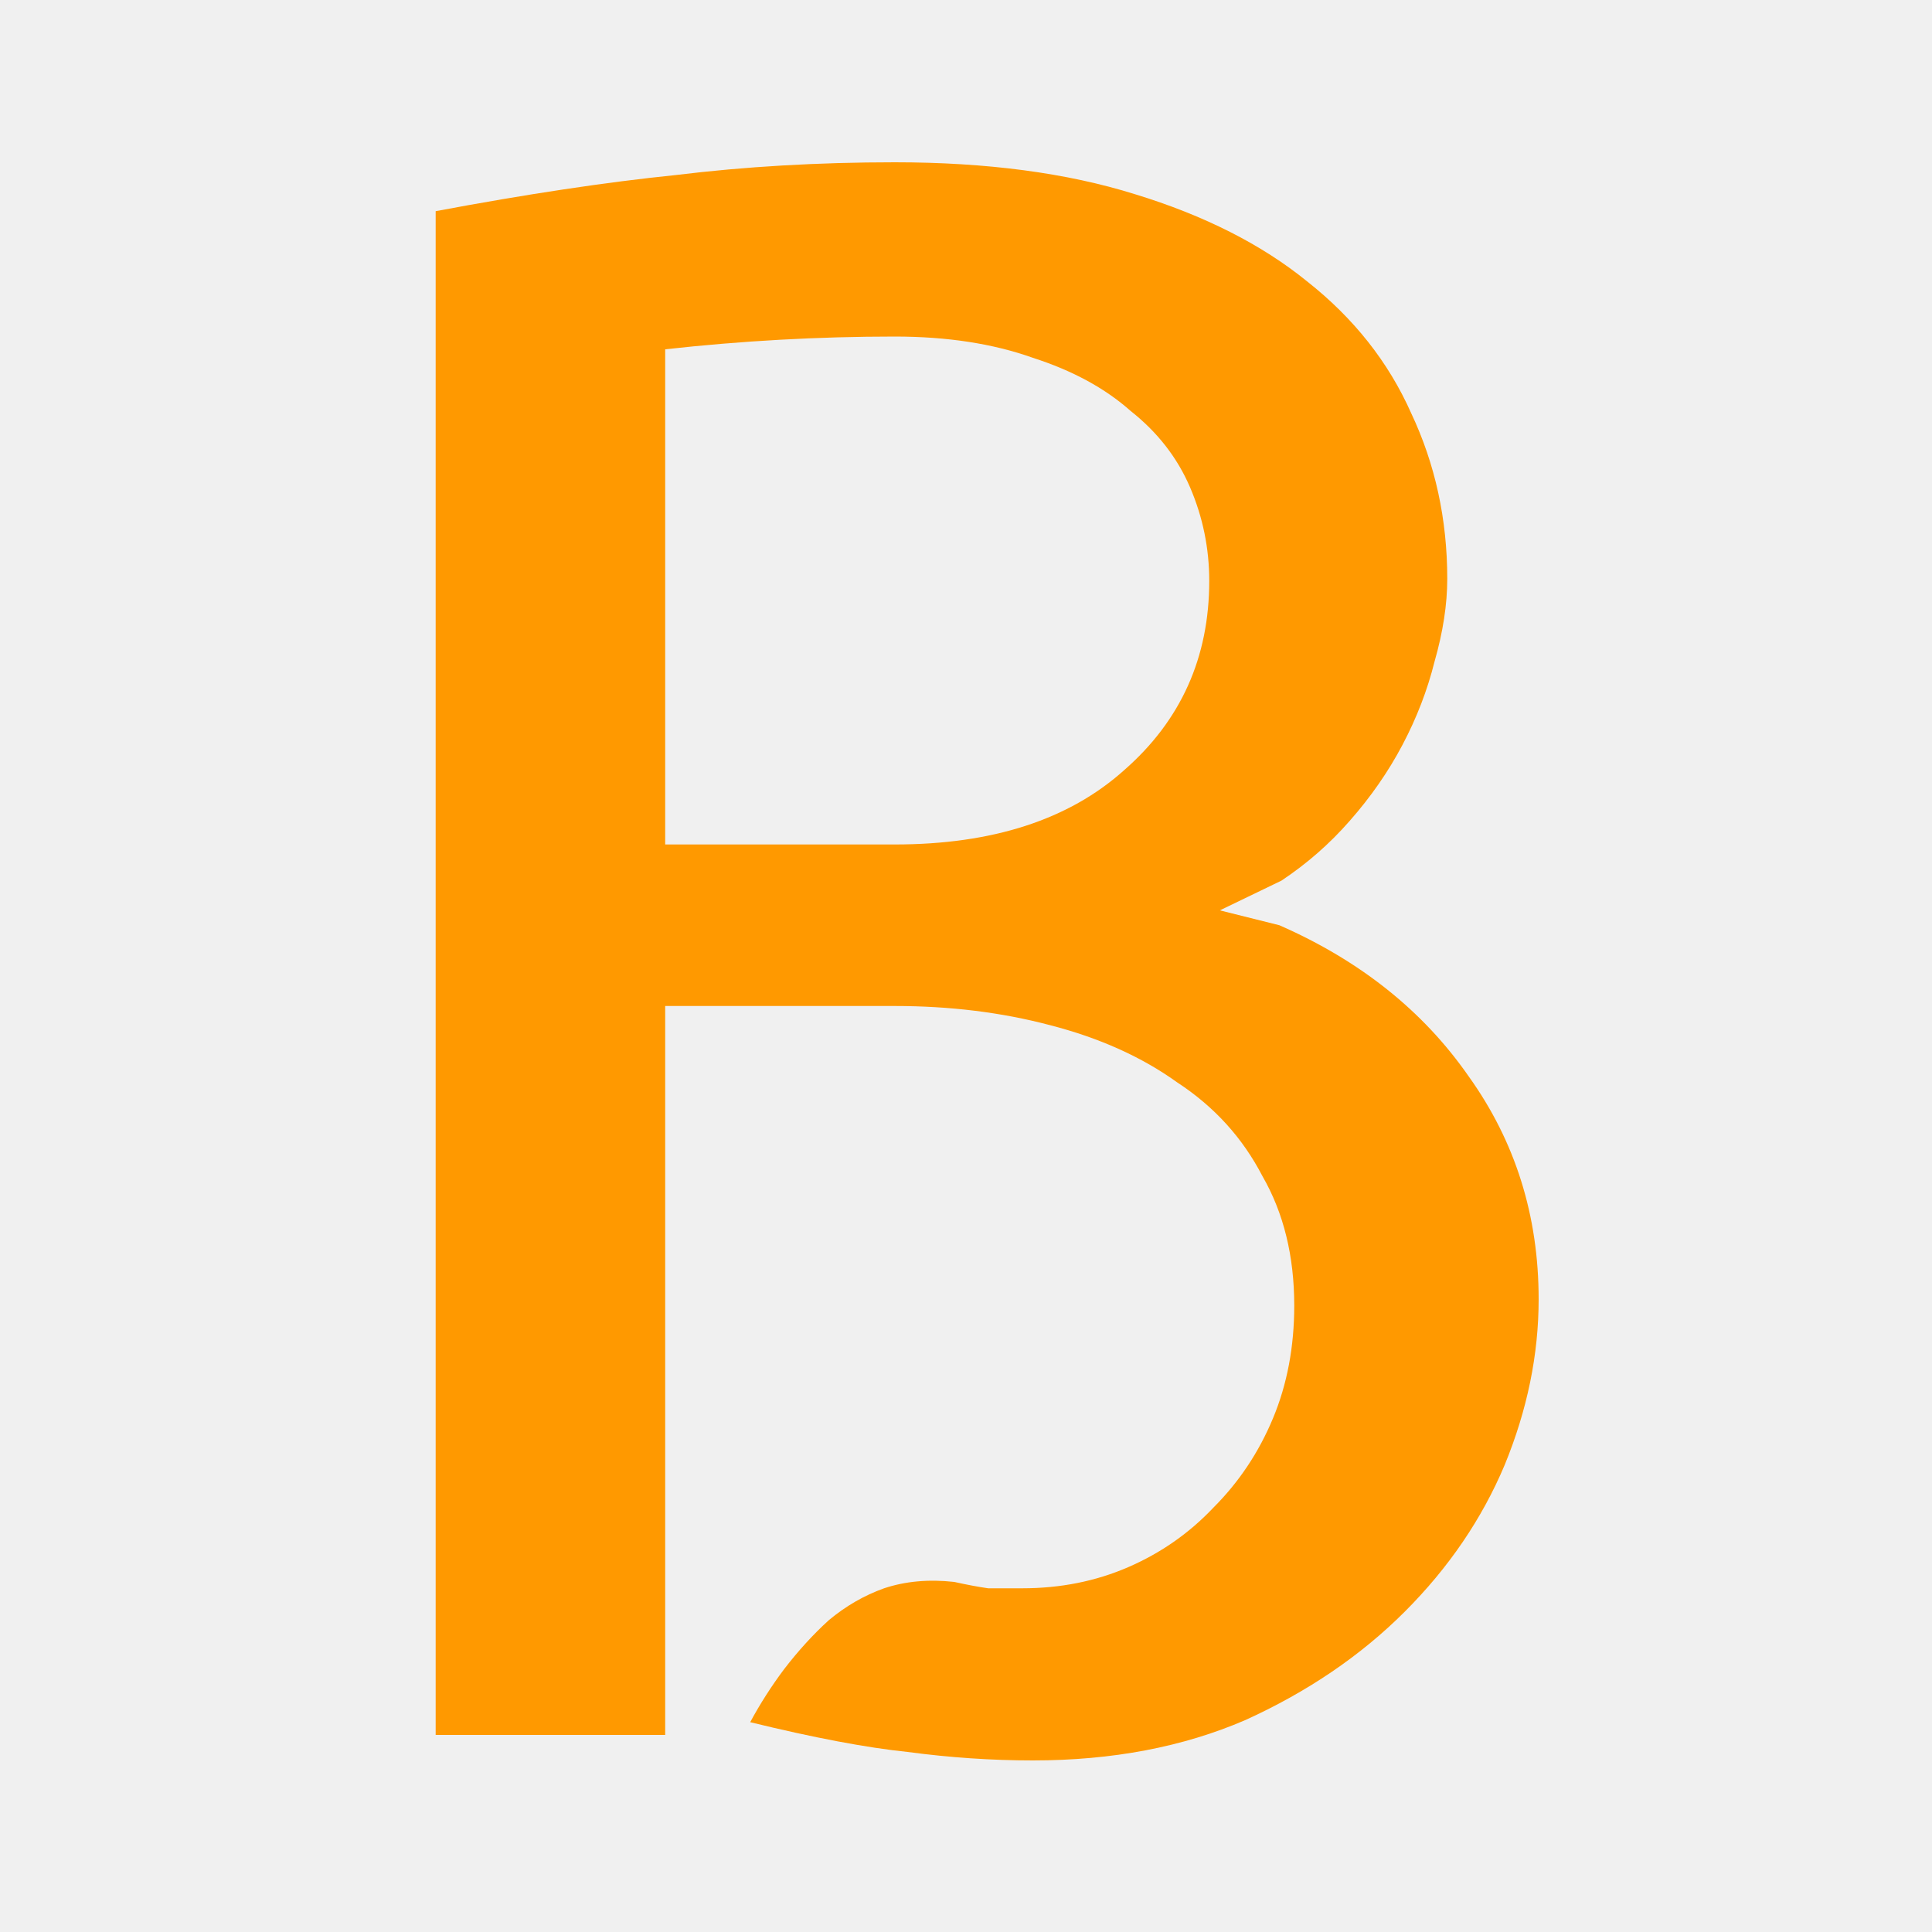
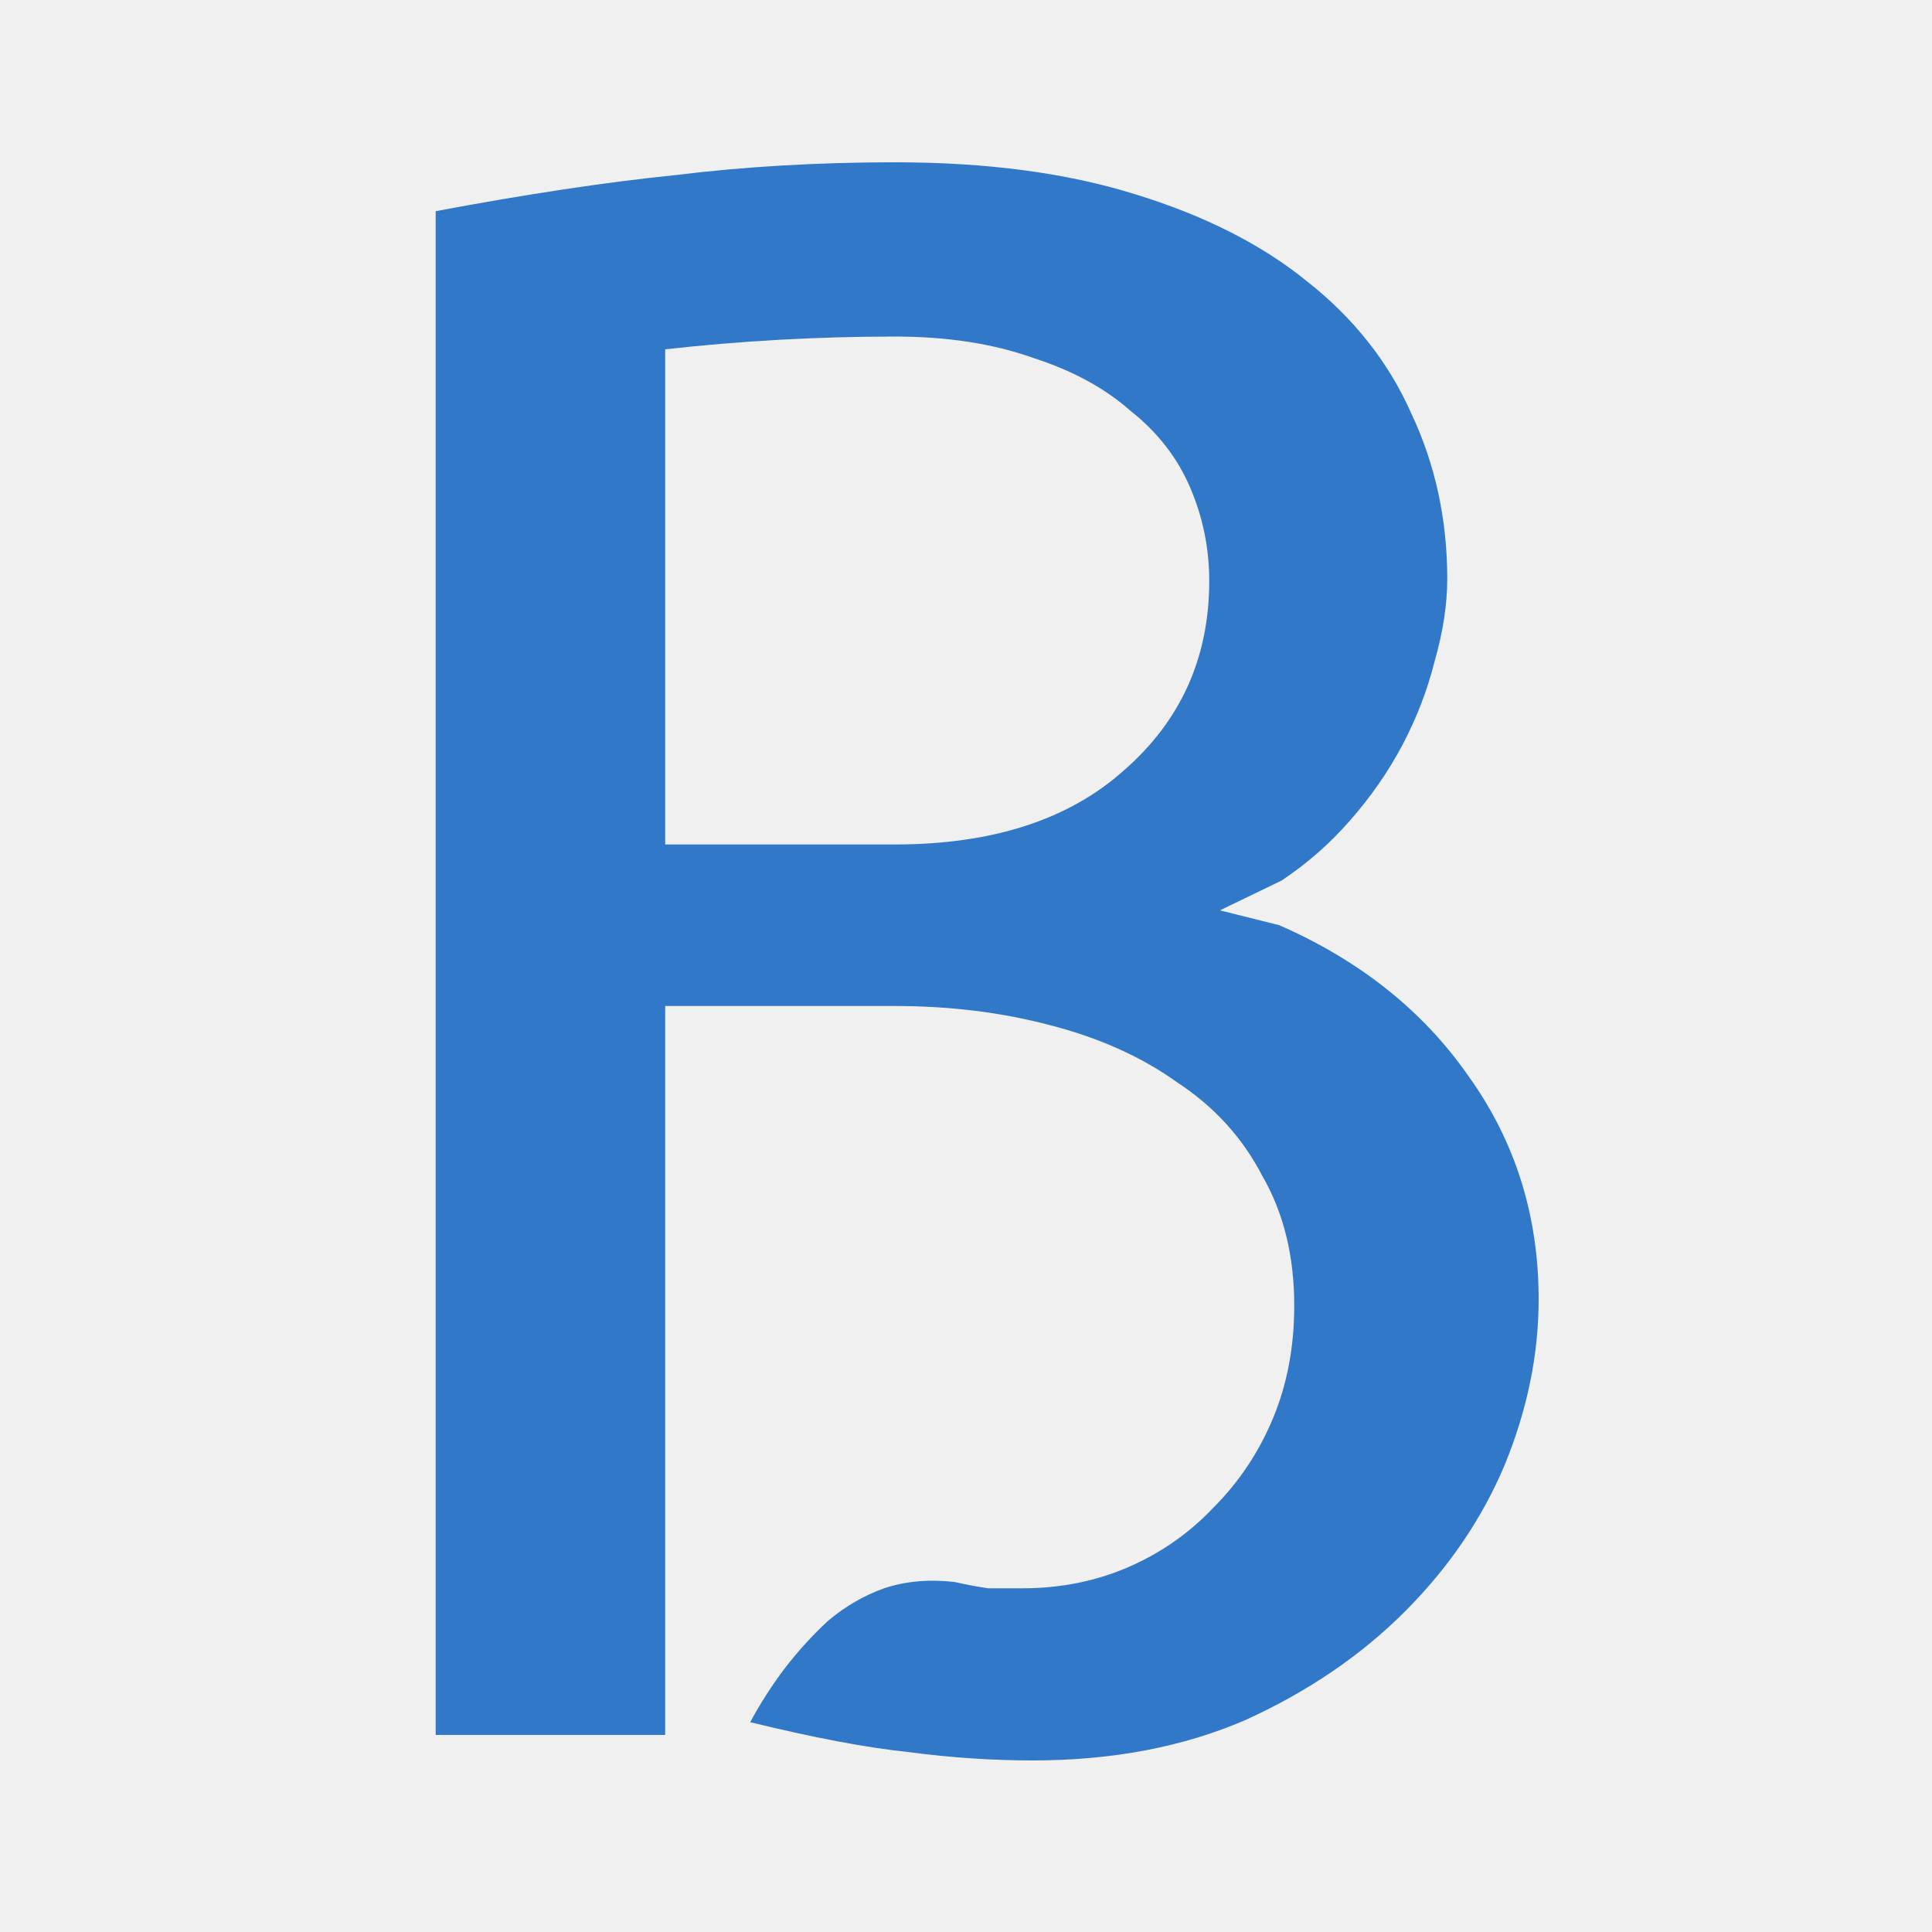
<svg xmlns="http://www.w3.org/2000/svg" width="500" height="500" viewBox="0 0 500 500" fill="none">
-   <g clip-path="url(#clip0)">
-     <path d="M246.95 409.4C250.25 410.133 253.183 410.683 255.75 411.05C258.317 411.05 261.25 411.05 264.55 411.05C274.45 411.05 283.617 409.217 292.05 405.55C300.483 401.883 307.817 396.75 314.05 390.15C320.65 383.55 325.783 375.85 329.45 367.05C333.117 358.25 334.95 348.533 334.95 337.9C334.95 325.067 332.2 313.883 326.7 304.35C321.567 294.45 314.233 286.383 304.7 280.15C295.533 273.55 284.533 268.6 271.7 265.3C259.233 262 245.85 260.35 231.55 260.35H172.15V449H112.75V54.65C136.217 50.25 156.933 47.133 174.9 45.3C192.867 43.1 211.75 42 231.55 42C255.383 42 276.1 44.75 293.7 50.25C311.667 55.75 326.517 63.267 338.25 72.8C350.35 82.333 359.333 93.7 365.2 106.9C371.433 120.1 374.55 134.4 374.55 149.8C374.55 156.4 373.45 163.55 371.25 171.25C369.417 178.583 366.667 185.733 363 192.7C359.333 199.667 354.75 206.267 349.25 212.5C344.117 218.367 338.25 223.5 331.65 227.9L315.7 235.6L331.1 239.45C352 248.617 368.317 261.633 380.05 278.5C392.15 295.367 398.2 314.617 398.2 336.25C398.2 350.55 395.267 364.85 389.4 379.15C383.533 393.083 374.917 405.733 363.55 417.1C352.183 428.467 338.433 437.817 322.3 445.15C306.167 452.117 287.833 455.6 267.3 455.6C256.667 455.6 245.85 454.867 234.85 453.4C224.217 452.3 210.65 449.733 194.15 445.7C196.717 440.933 199.65 436.35 202.95 431.95C206.617 427.183 210.467 422.967 214.5 419.3C218.9 415.633 223.667 412.883 228.8 411.05C234.3 409.217 240.35 408.667 246.95 409.4ZM172.15 218.55H231.55C256.85 218.55 276.65 212.133 290.95 199.3C305.617 186.467 312.95 170.15 312.95 150.35C312.95 141.917 311.3 133.85 308 126.15C304.7 118.45 299.567 111.85 292.6 106.35C286 100.483 277.567 95.9 267.3 92.6C257.033 88.933 245.117 87.1 231.55 87.1C211.75 87.1 191.95 88.2 172.15 90.4V218.55Z" fill="#FF9900" />
+   <g clip-path="url(#clip0_334_2)">
+     <path d="M246.95 409.4C250.25 410.133 253.183 410.683 255.75 411.05C258.317 411.05 261.25 411.05 264.55 411.05C274.45 411.05 283.617 409.217 292.05 405.55C300.483 401.883 307.817 396.75 314.05 390.15C320.65 383.55 325.783 375.85 329.45 367.05C333.117 358.25 334.95 348.533 334.95 337.9C334.95 325.067 332.2 313.883 326.7 304.35C321.567 294.45 314.233 286.383 304.7 280.15C295.533 273.55 284.533 268.6 271.7 265.3C259.233 262 245.85 260.35 231.55 260.35H172.15V449H112.75V54.65C136.217 50.25 156.933 47.133 174.9 45.3C192.867 43.1 211.75 42 231.55 42C255.383 42 276.1 44.75 293.7 50.25C311.667 55.75 326.517 63.267 338.25 72.8C350.35 82.333 359.333 93.7 365.2 106.9C371.433 120.1 374.55 134.4 374.55 149.8C374.55 156.4 373.45 163.55 371.25 171.25C369.417 178.583 366.667 185.733 363 192.7C359.333 199.667 354.75 206.267 349.25 212.5C344.117 218.367 338.25 223.5 331.65 227.9L315.7 235.6L331.1 239.45C352 248.617 368.317 261.633 380.05 278.5C392.15 295.367 398.2 314.617 398.2 336.25C398.2 350.55 395.267 364.85 389.4 379.15C383.533 393.083 374.917 405.733 363.55 417.1C352.183 428.467 338.433 437.817 322.3 445.15C306.167 452.117 287.833 455.6 267.3 455.6C256.667 455.6 245.85 454.867 234.85 453.4C224.217 452.3 210.65 449.733 194.15 445.7C196.717 440.933 199.65 436.35 202.95 431.95C206.617 427.183 210.467 422.967 214.5 419.3C218.9 415.633 223.667 412.883 228.8 411.05C234.3 409.217 240.35 408.667 246.95 409.4ZM172.15 218.55H231.55C256.85 218.55 276.65 212.133 290.95 199.3C305.617 186.467 312.95 170.15 312.95 150.35C312.95 141.917 311.3 133.85 308 126.15C304.7 118.45 299.567 111.85 292.6 106.35C286 100.483 277.567 95.9 267.3 92.6C257.033 88.933 245.117 87.1 231.55 87.1C211.75 87.1 191.95 88.2 172.15 90.4V218.55Z" fill="#3179C8" />
  </g>
  <defs>
-     <clipPath id="clip0">
+     <clipPath id="clip0_334_2">
      <rect width="500" height="500" fill="white" />
    </clipPath>
  </defs>
</svg>
